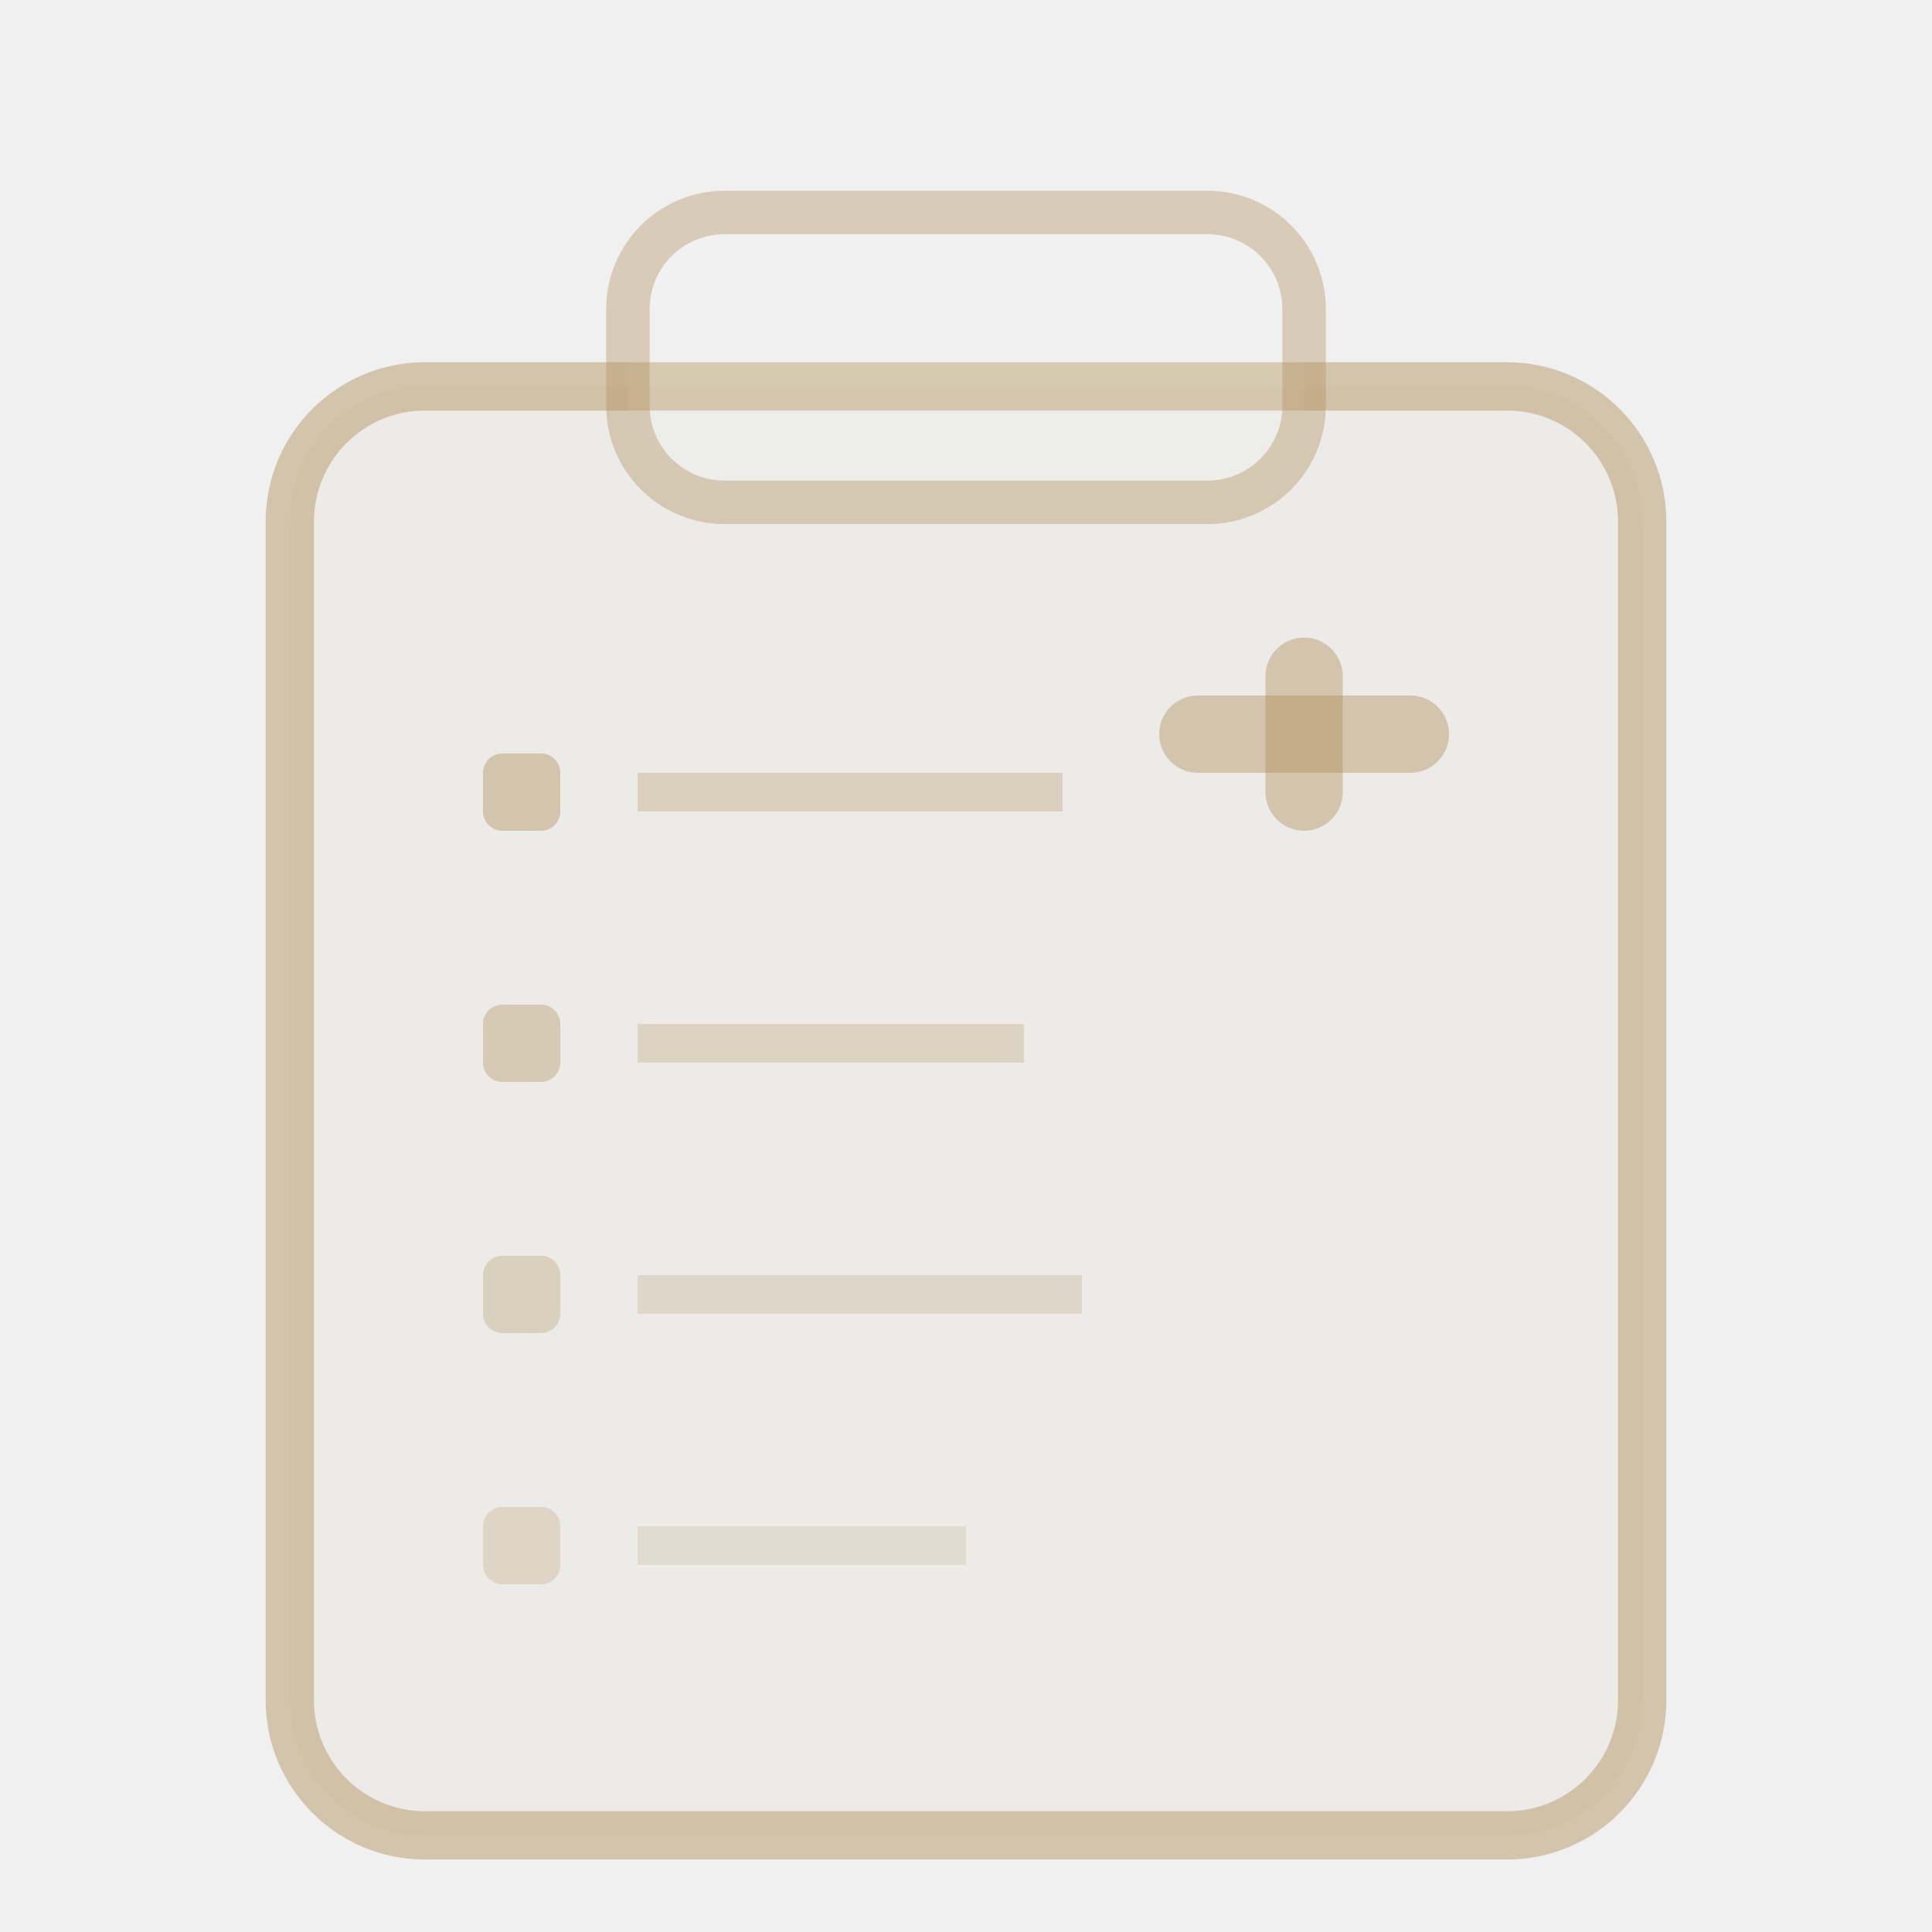
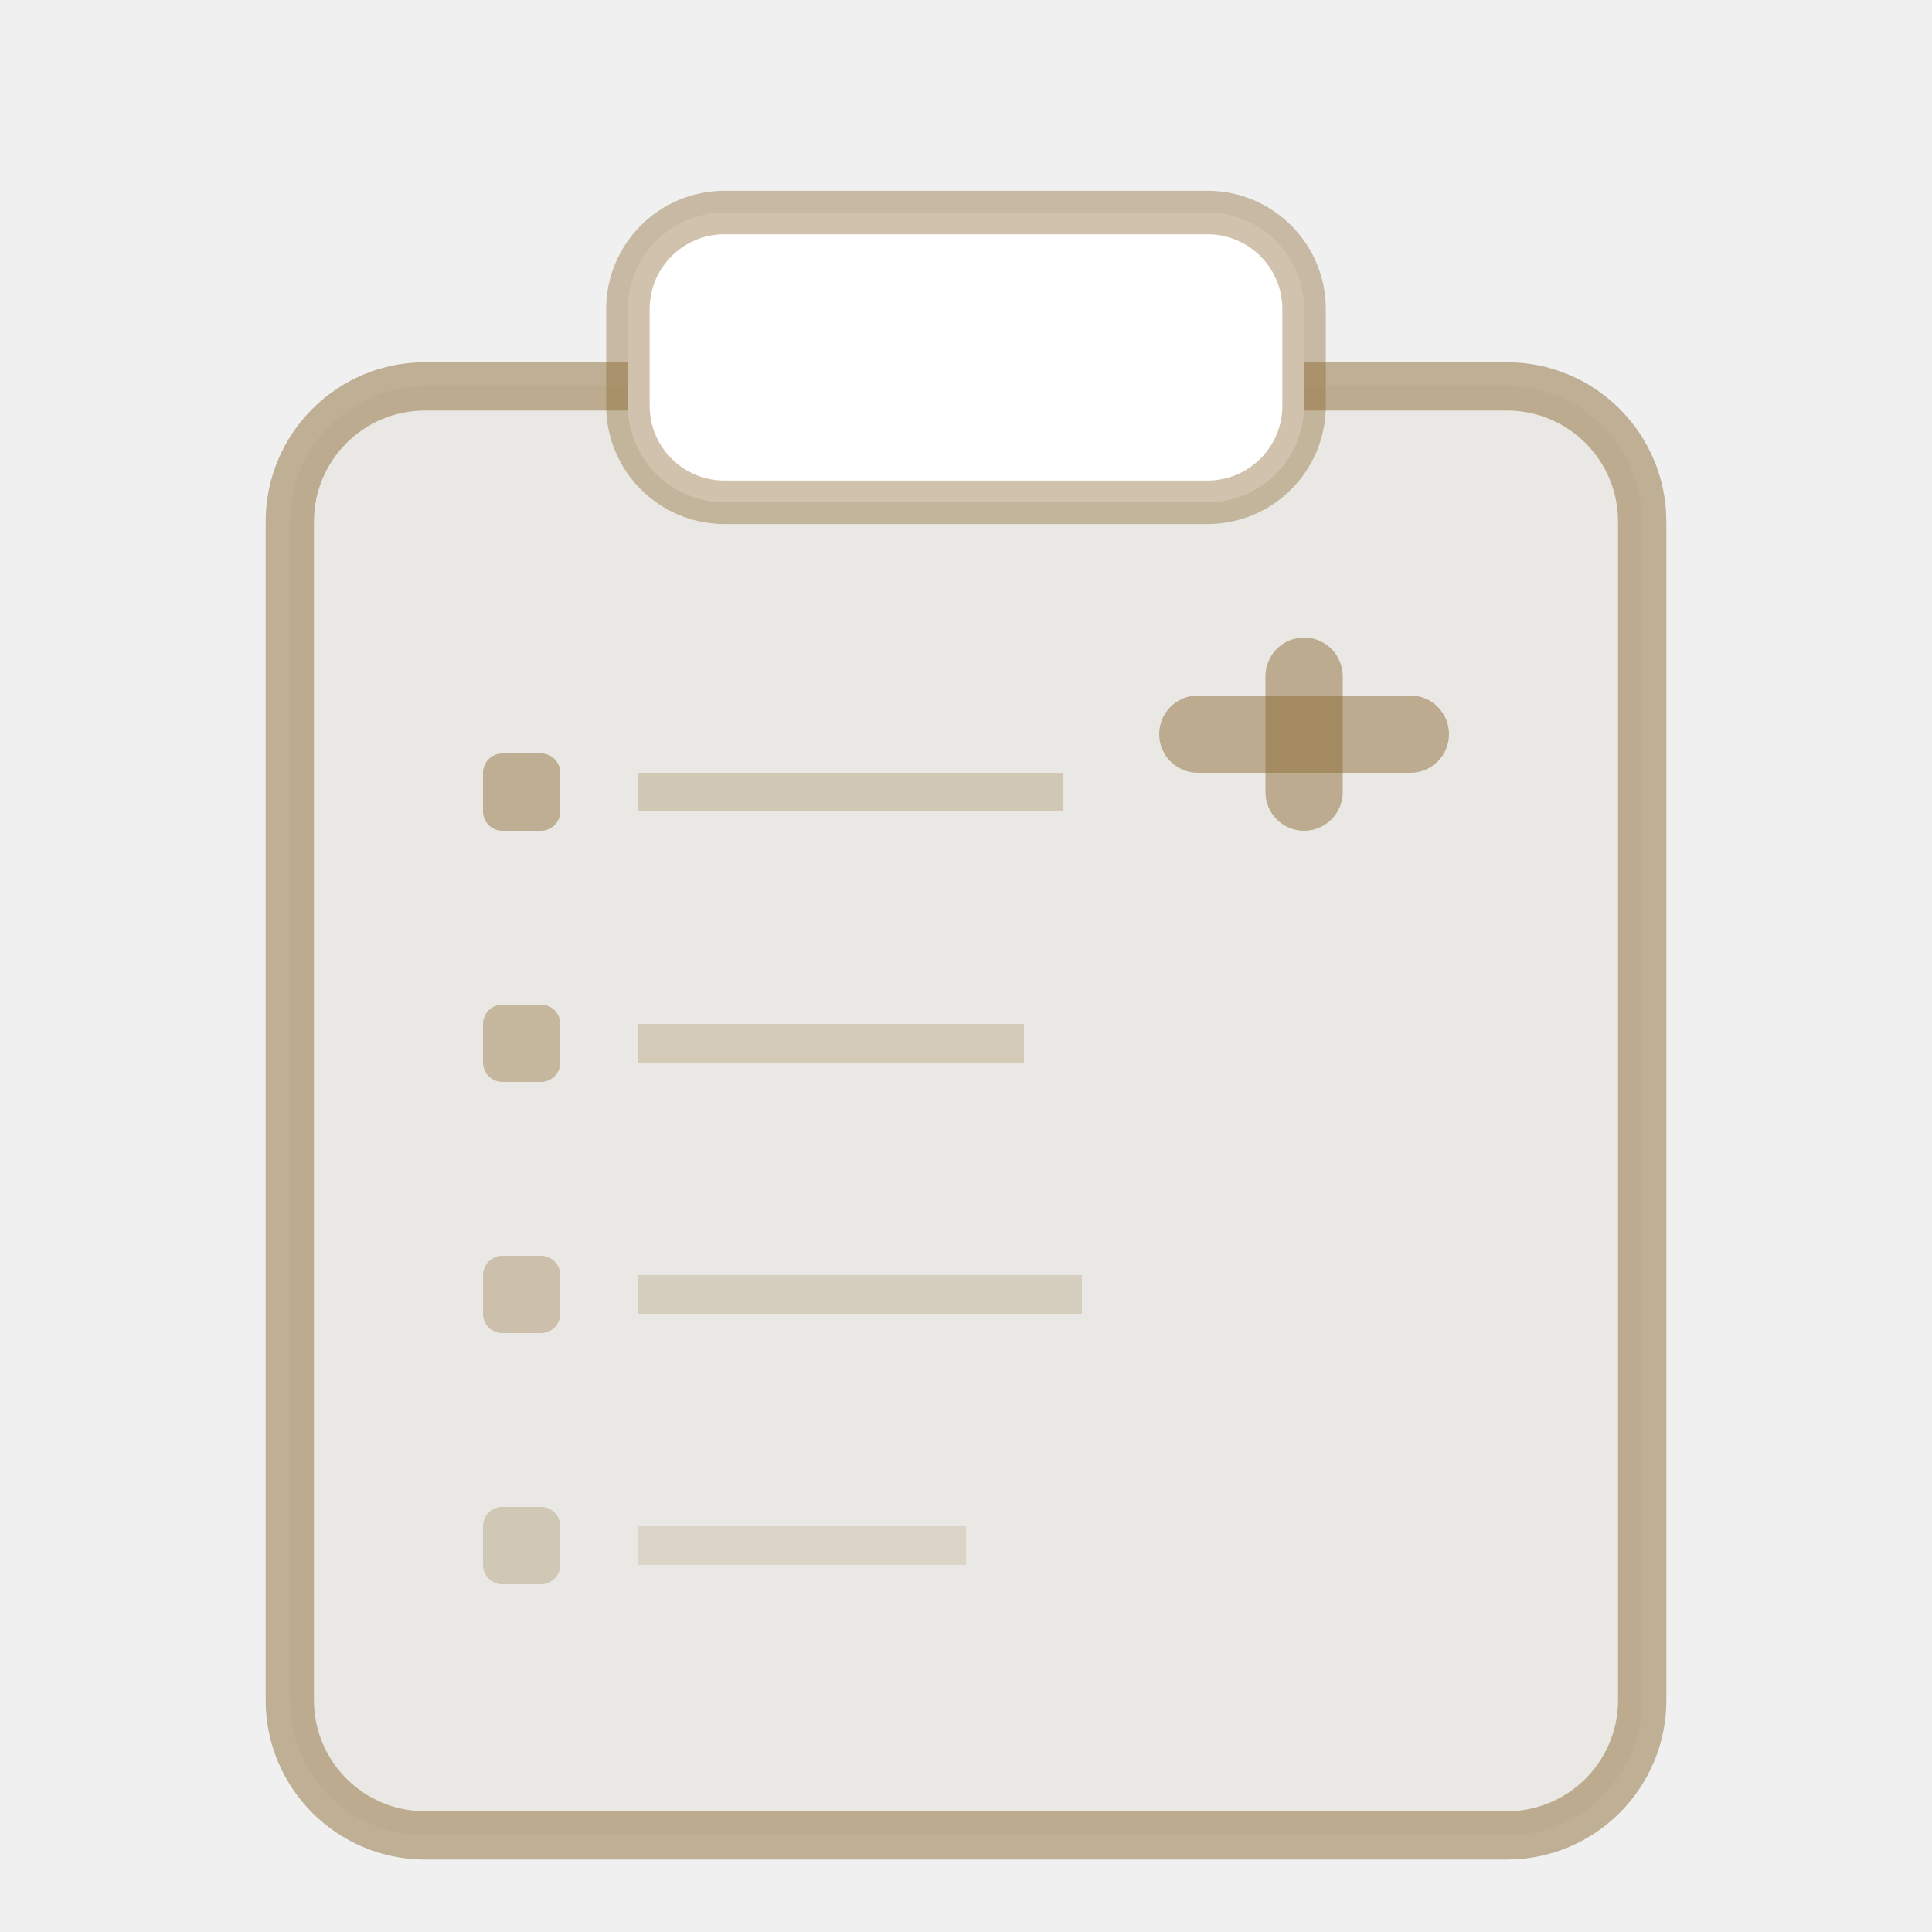
<svg xmlns="http://www.w3.org/2000/svg" viewBox="0 0 200 200">
-   <rect x="30" y="40" width="140" height="150" rx="14" fill="rgba(180,150,100,.06)" stroke="#b0905a" stroke-width="5" stroke-opacity=".45" />
-   <rect x="65" y="22" width="70" height="30" rx="10" fill="rgba(255,255,255,.08)" stroke="#b0905a" stroke-width="4.5" stroke-opacity=".38" />
-   <rect x="50" y="78" width="8" height="8" rx="2" fill="#b0905a" opacity=".42" />
-   <line x1="66" y1="82" x2="110" y2="82" stroke="#b0905a" stroke-width="4" stroke-opacity=".3" />
-   <rect x="50" y="104" width="8" height="8" rx="2" fill="#b0905a" opacity=".36" />
-   <line x1="66" y1="108" x2="106" y2="108" stroke="#b0905a" stroke-width="4" stroke-opacity=".26" />
-   <rect x="50" y="130" width="8" height="8" rx="2" fill="#b0905a" opacity=".3" />
-   <line x1="66" y1="134" x2="112" y2="134" stroke="#b0905a" stroke-width="4" stroke-opacity=".22" />
-   <rect x="50" y="156" width="8" height="8" rx="2" fill="#b0905a" opacity=".24" />
-   <line x1="66" y1="160" x2="100" y2="160" stroke="#b0905a" stroke-width="4" stroke-opacity=".18" />
-   <rect x="120" y="72" width="30" height="8" rx="4" fill="#b0905a" opacity=".42" />
-   <rect x="131" y="66" width="8" height="20" rx="4" fill="#b0905a" opacity=".42" />
+   <rect x="30" y="40" width="140" height="150" rx="14" fill="rgba(138,104,48,.06)" stroke="#8a6830" stroke-width="5" stroke-opacity=".48" />
+   <rect x="65" y="22" width="70" height="30" rx="10" fill="#fff" stroke="#8a6830" stroke-width="4.5" stroke-opacity=".4" />
+   <rect x="50" y="78" width="8" height="8" rx="2" fill="#8a6830" opacity=".45" />
+   <line x1="66" y1="82" x2="110" y2="82" stroke="#8a6830" stroke-width="4" stroke-opacity=".26" />
+   <rect x="50" y="104" width="8" height="8" rx="2" fill="#8a6830" opacity=".38" />
+   <line x1="66" y1="108" x2="106" y2="108" stroke="#8a6830" stroke-width="4" stroke-opacity=".24" />
+   <rect x="50" y="130" width="8" height="8" rx="2" fill="#8a6830" opacity=".32" />
+   <line x1="66" y1="134" x2="112" y2="134" stroke="#8a6830" stroke-width="4" stroke-opacity=".2" />
+   <rect x="50" y="156" width="8" height="8" rx="2" fill="#8a6830" opacity=".26" />
+   <line x1="66" y1="160" x2="100" y2="160" stroke="#8a6830" stroke-width="4" stroke-opacity=".16" />
+   <rect x="120" y="72" width="30" height="8" rx="4" fill="#8a6830" opacity=".48" />
+   <rect x="131" y="66" width="8" height="20" rx="4" fill="#8a6830" opacity=".48" />
</svg>
